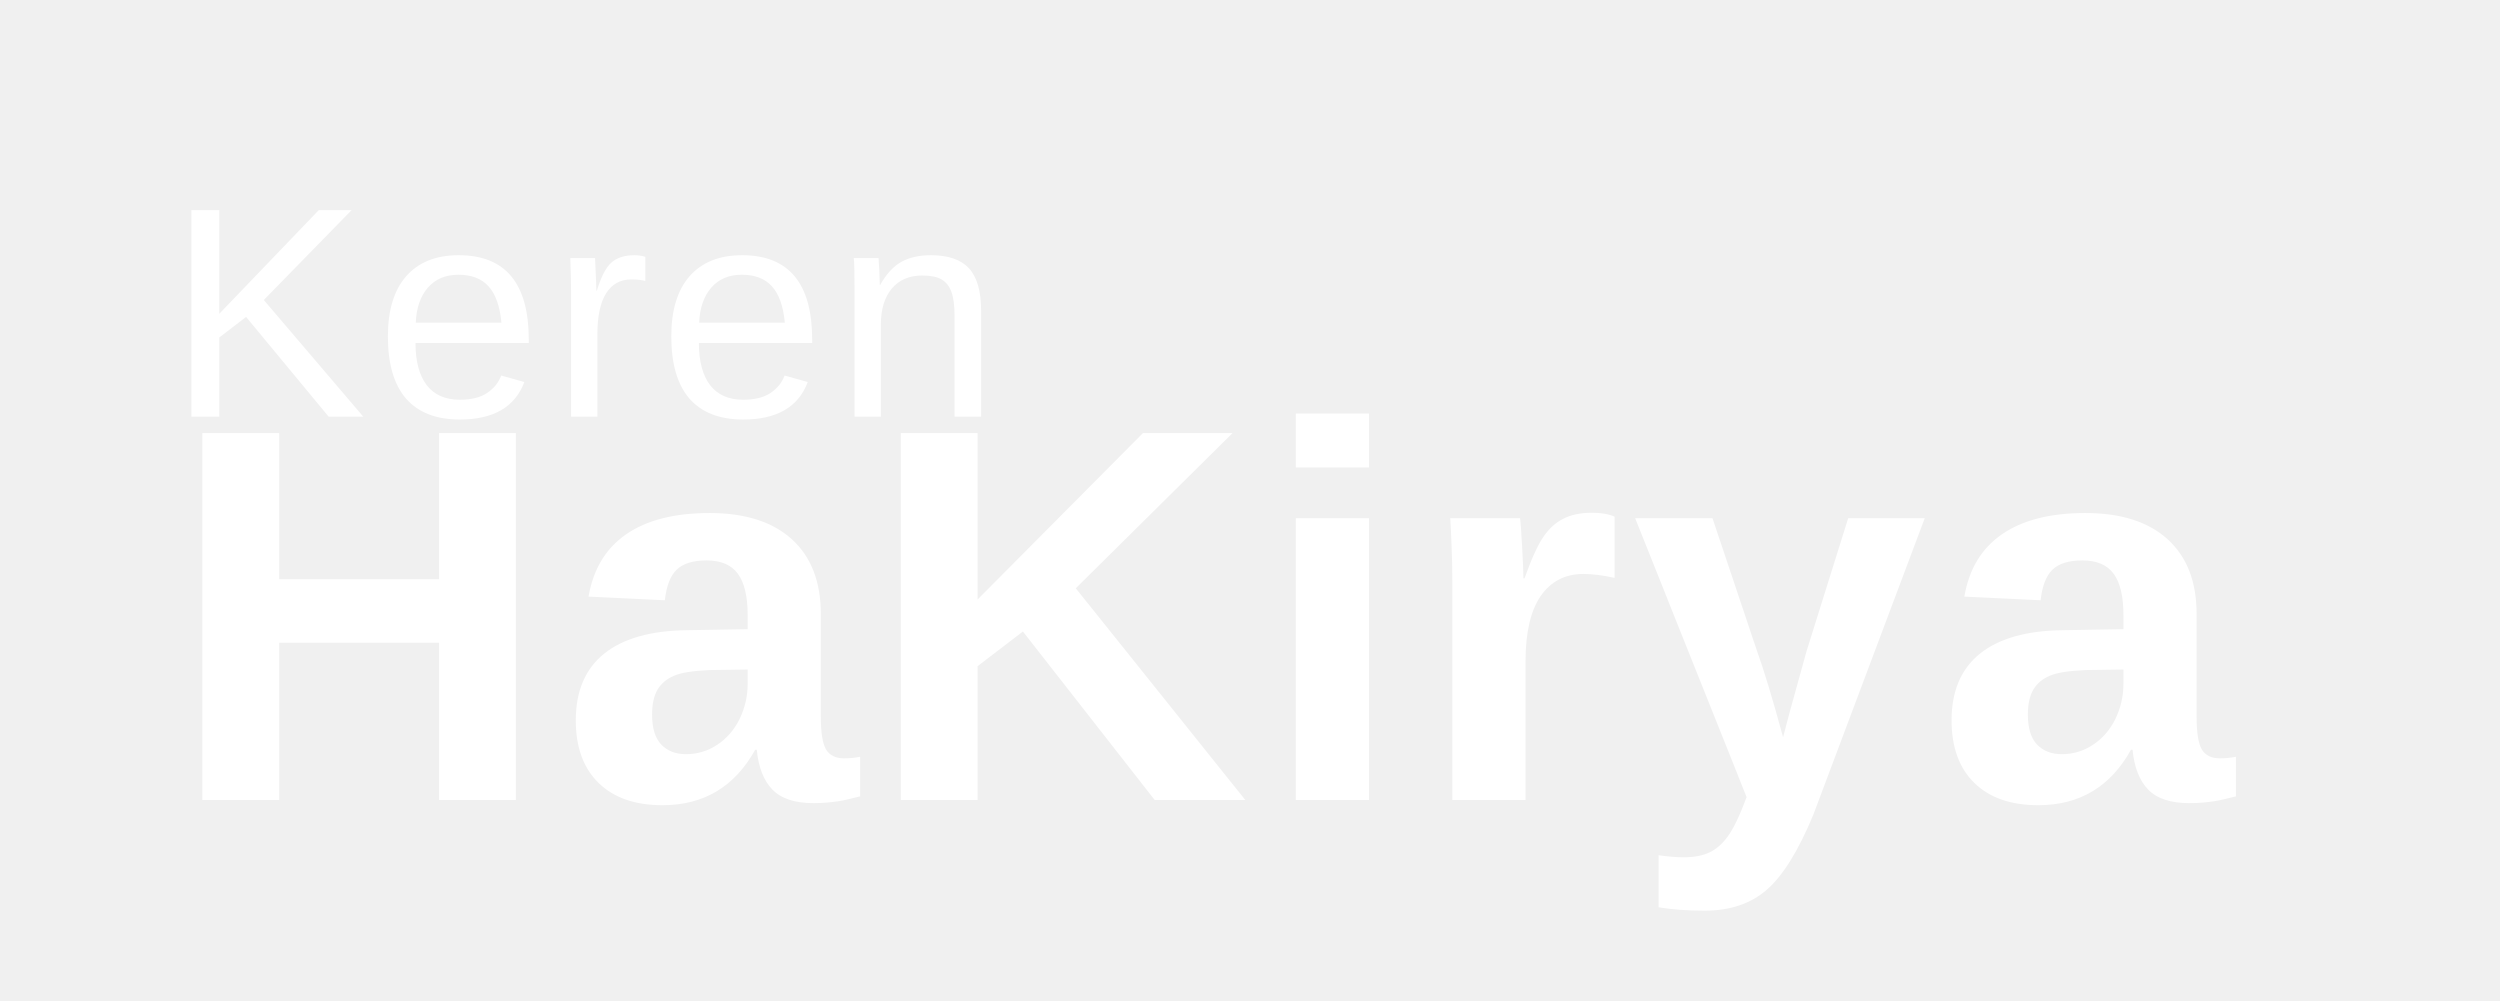
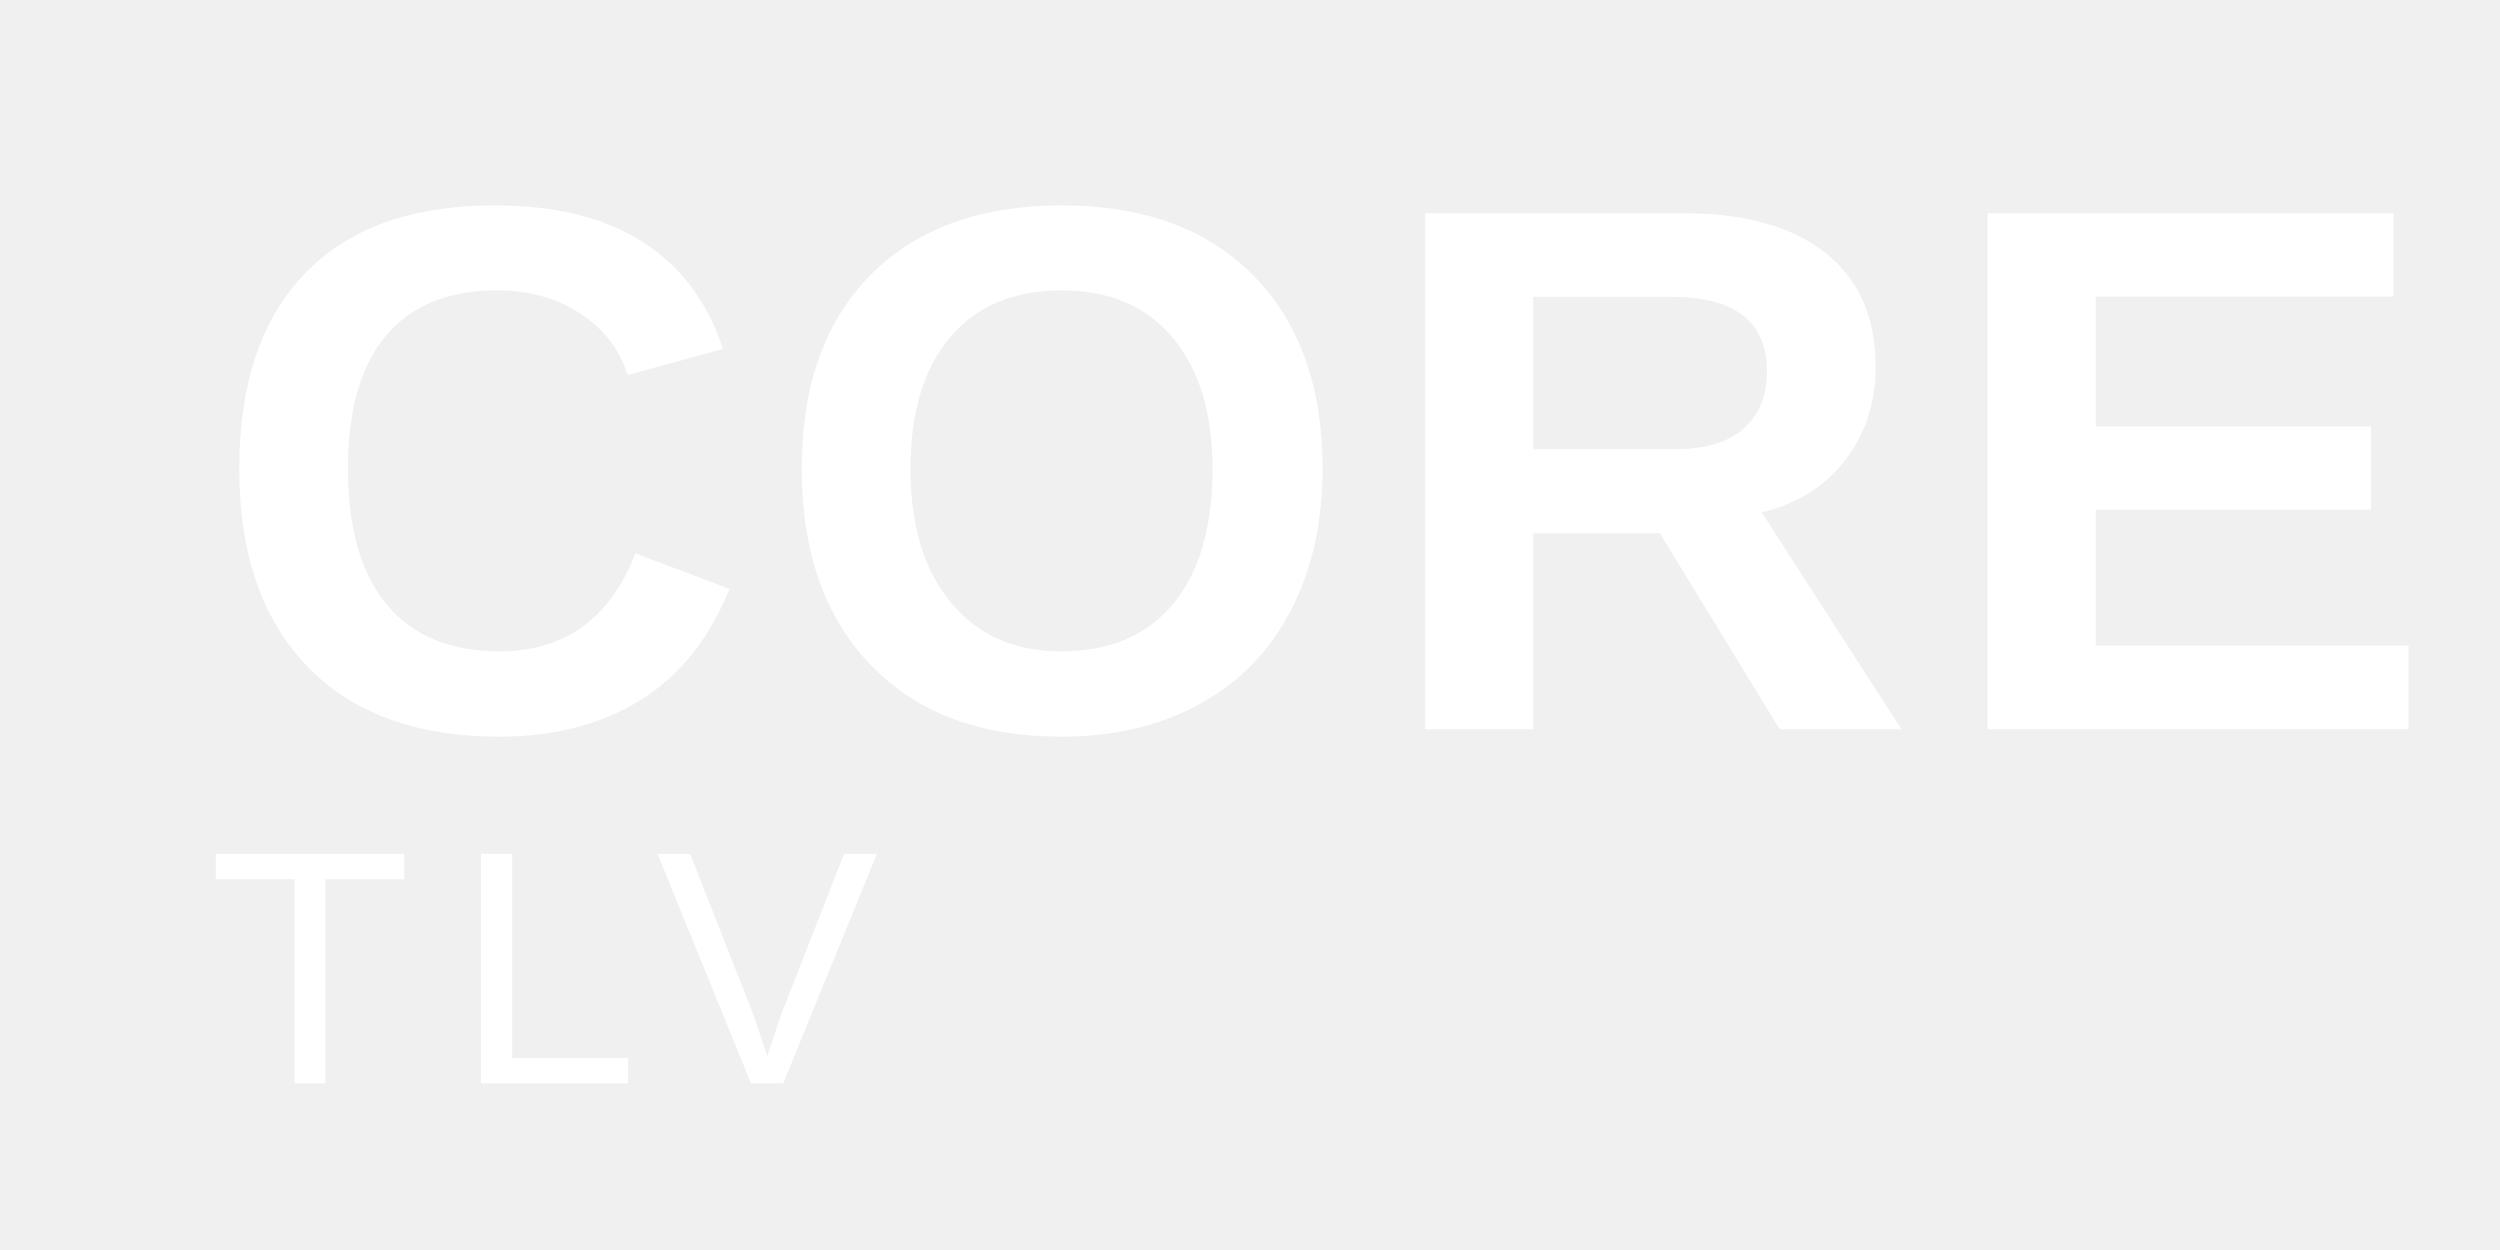
- <svg xmlns="http://www.w3.org/2000/svg" width="150" height="60" viewBox="0 0 150 60">
-   <text x="10" y="25" font-family="Arial, sans-serif" font-size="18" font-weight="normal" fill="white" letter-spacing="0.5">Keren</text>
-   <text x="10" y="48" font-family="Arial, sans-serif" font-size="32" font-weight="bold" fill="white" letter-spacing="0.5">HaKirya</text>
+ <svg xmlns="http://www.w3.org/2000/svg" width="120" height="60" viewBox="0 0 120 60">
+   <text x="10" y="35" font-family="Arial, sans-serif" font-size="36" font-weight="bold" fill="white" letter-spacing="1">CORE</text>
+   <text x="10" y="52" font-family="Arial, sans-serif" font-size="16" font-weight="normal" fill="white" letter-spacing="2">TLV</text>
</svg>
